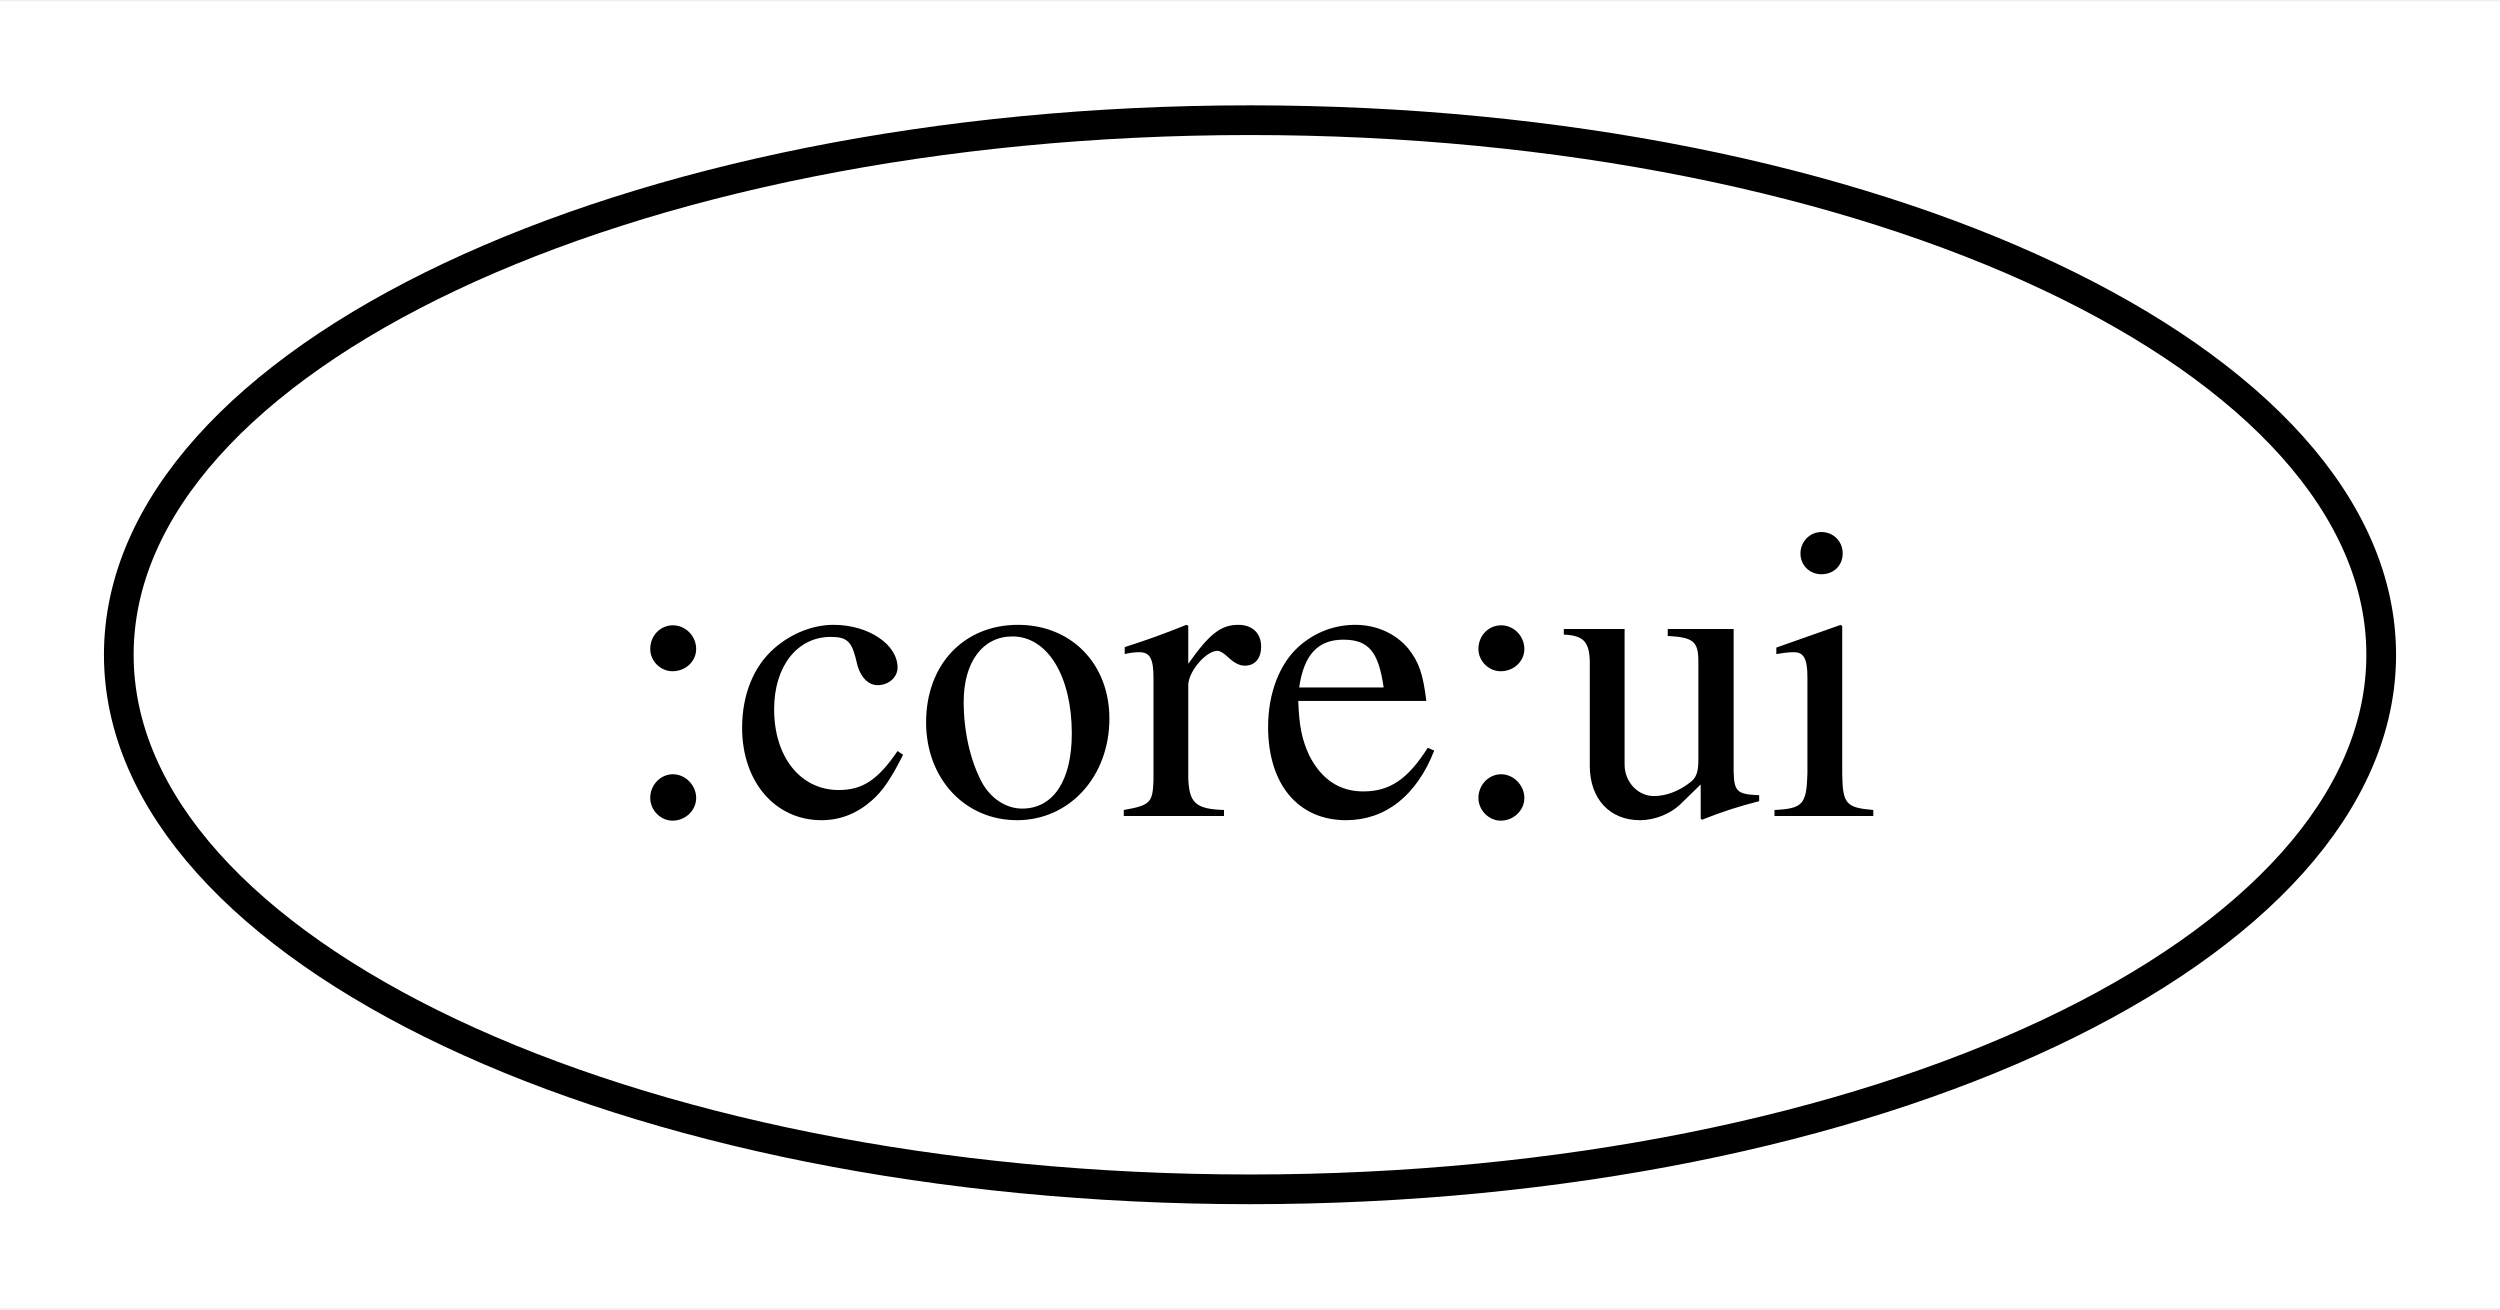
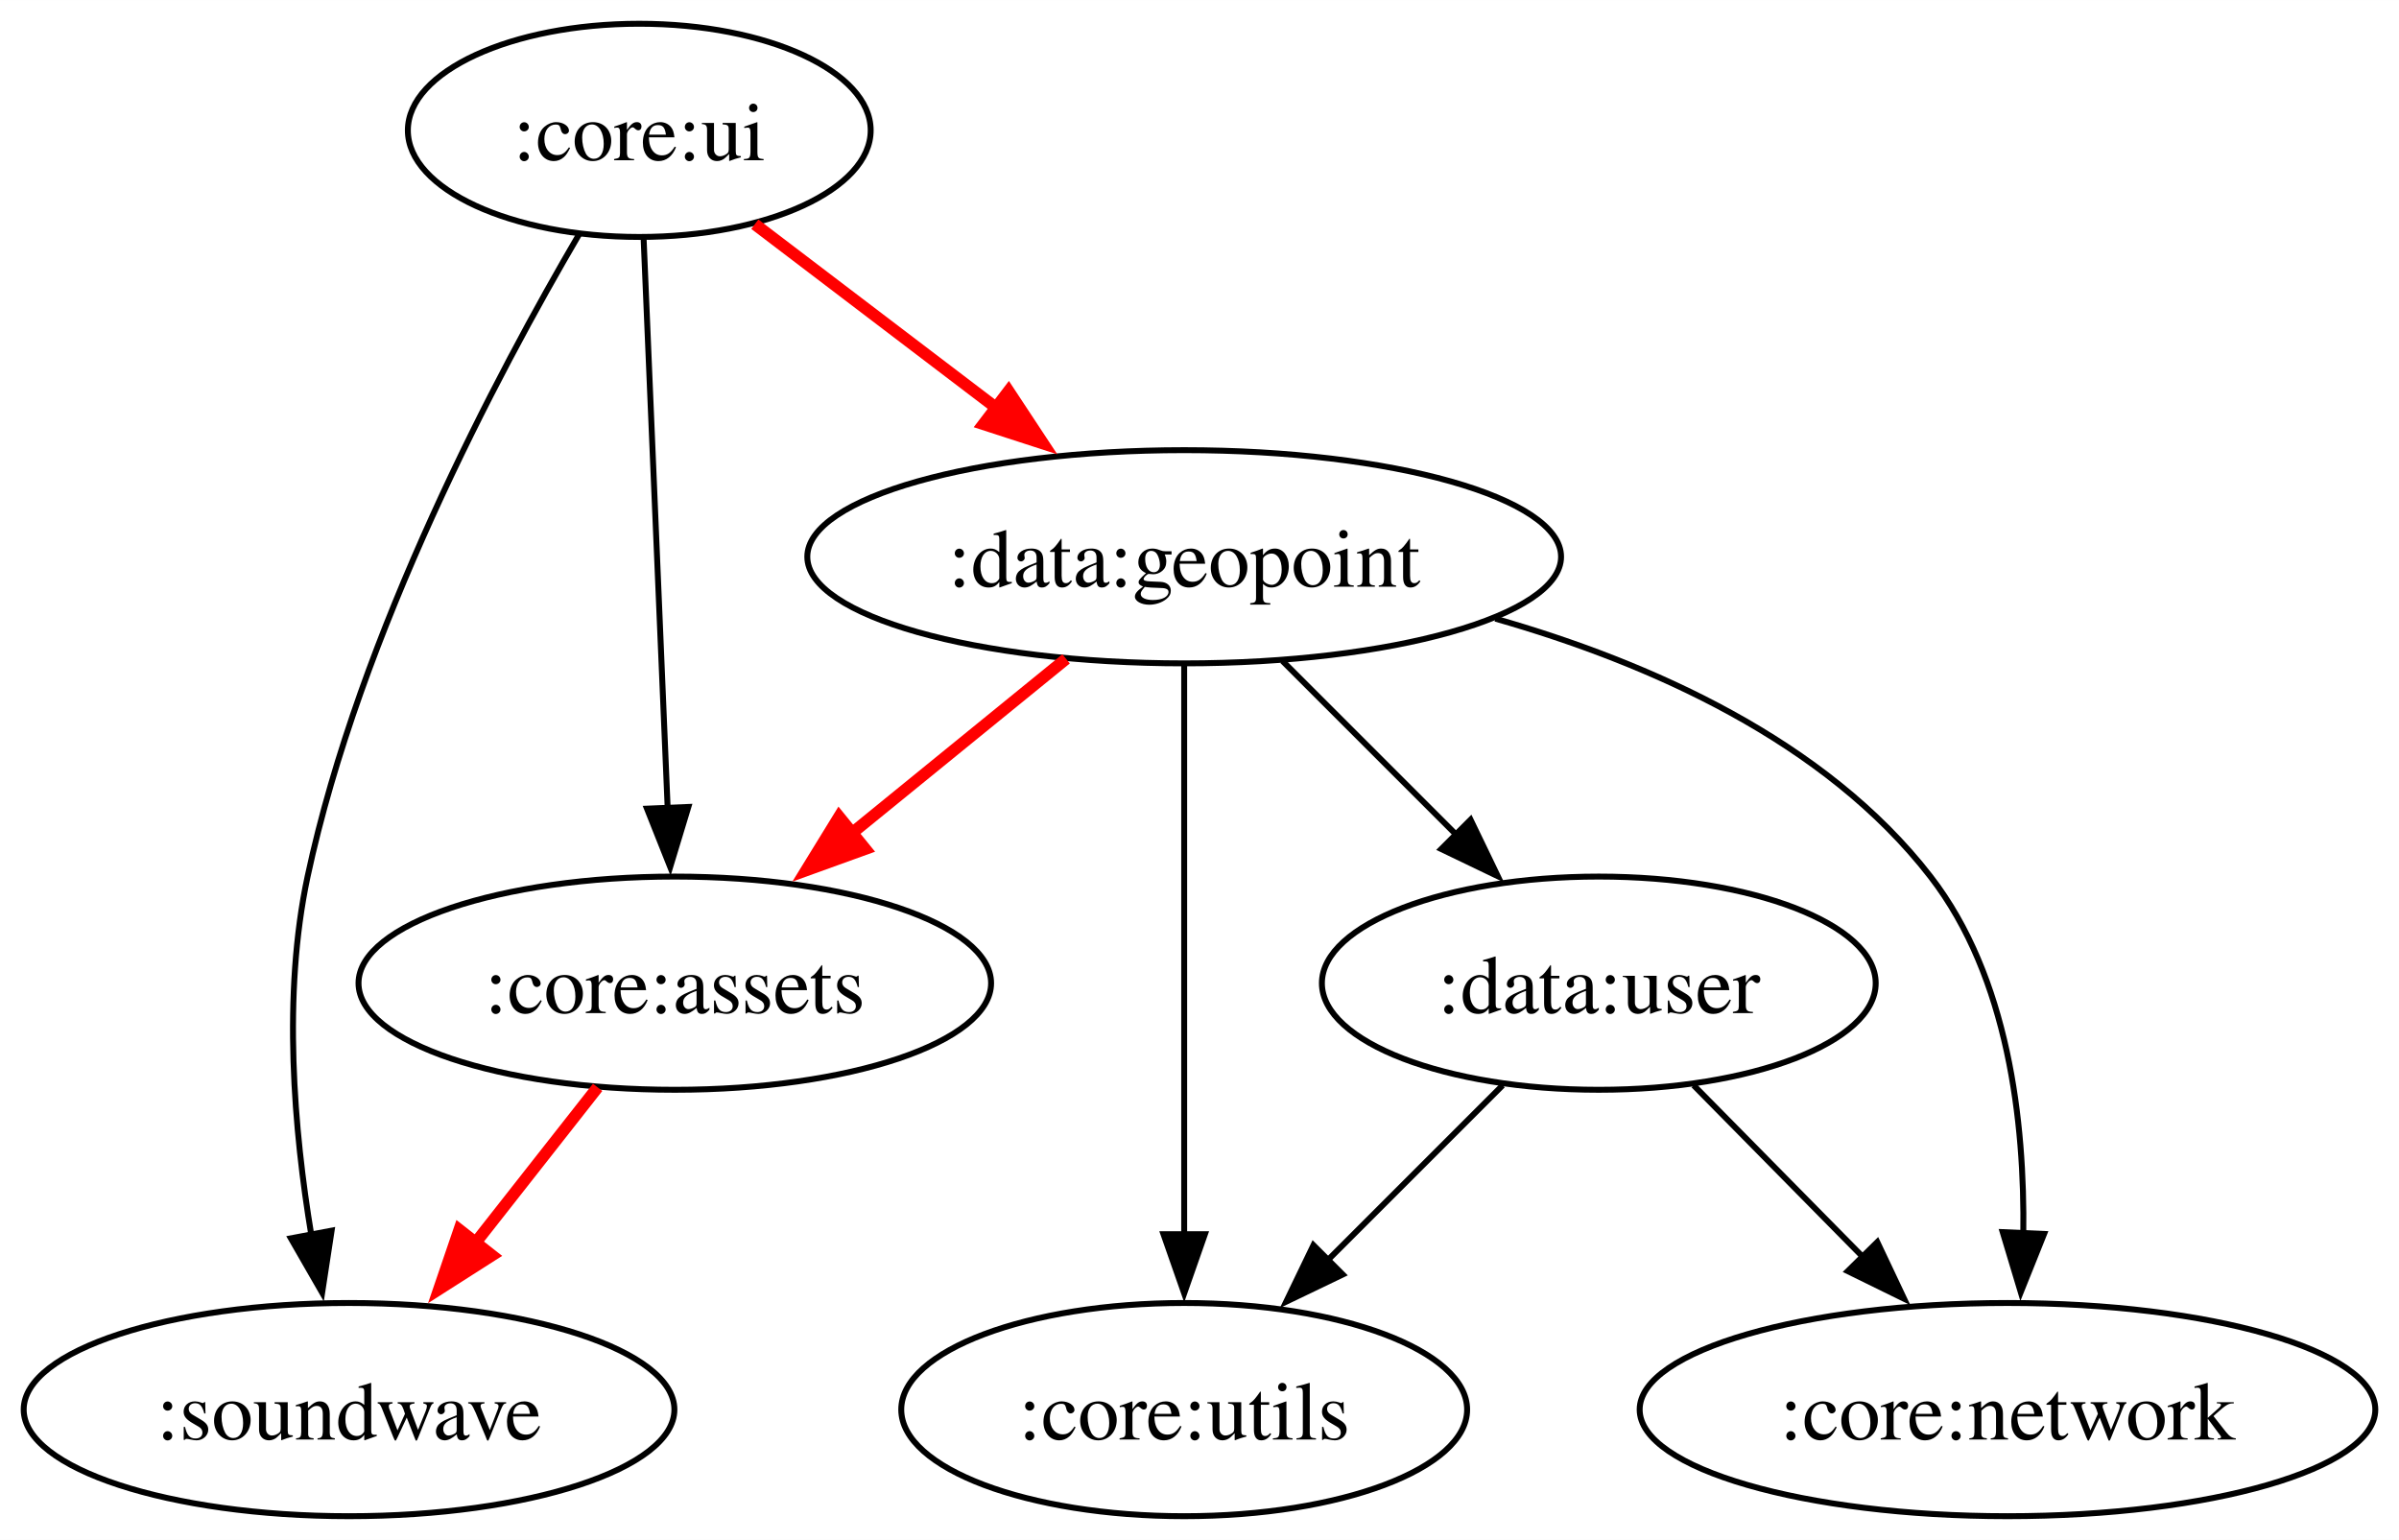
- <svg xmlns="http://www.w3.org/2000/svg" width="84pt" height="44pt" viewBox="0.00 0.00 84.18 44.00">
-   <g id="graph0" class="graph" transform="scale(1 1) rotate(0) translate(4 40)">
-     <polygon fill="white" stroke="none" points="-4,4 -4,-40 80.18,-40 80.18,4 -4,4" />
+ <svg xmlns="http://www.w3.org/2000/svg" width="405pt" height="260pt" viewBox="0.00 0.00 405.03 260.00">
+   <g id="graph0" class="graph" transform="scale(1 1) rotate(0) translate(4 256)">
+     <polygon fill="white" stroke="none" points="-4,4 -4,-256 401.03,-256 401.03,4 -4,4" />
    <g id="node1" class="node">
-       <ellipse fill="none" stroke="black" cx="38.09" cy="-18" rx="38.09" ry="18" />
-       <text text-anchor="middle" x="38.09" y="-12.57" font-family="Times,serif" font-size="14.00">:core:ui</text>
+       <ellipse fill="none" stroke="black" cx="103.93" cy="-234" rx="39.07" ry="18" />
+       <text text-anchor="middle" x="103.93" y="-228.95" font-family="Times,serif" font-size="14.00">:core:ui</text>
+     </g>
+     <g id="node2" class="node">
+       <ellipse fill="none" stroke="black" cx="109.93" cy="-90" rx="53.4" ry="18" />
+       <text text-anchor="middle" x="109.93" y="-84.95" font-family="Times,serif" font-size="14.00">:core:assets</text>
+     </g>
+     <g id="edge1" class="edge">
+       <path fill="none" stroke="black" d="M104.67,-215.59C105.68,-191.61 107.52,-148.14 108.73,-119.42" />
+       <polygon fill="black" stroke="black" points="112.22,-119.76 109.15,-109.62 105.23,-119.47 112.22,-119.76" />
+     </g>
+     <g id="node3" class="node">
+       <ellipse fill="none" stroke="black" cx="195.93" cy="-162" rx="63.63" ry="18" />
+       <text text-anchor="middle" x="195.93" y="-156.95" font-family="Times,serif" font-size="14.00">:data:geopoint</text>
+     </g>
+     <g id="edge2" class="edge">
+       <path fill="none" stroke="red" stroke-width="2" d="M123.44,-218.15C135.62,-208.89 151.54,-196.78 165.36,-186.26" />
+       <polygon fill="red" stroke="red" stroke-width="2" points="166.28,-189.96 172.11,-181.12 162.04,-184.39 166.28,-189.96" />
+     </g>
+     <g id="node4" class="node">
+       <ellipse fill="none" stroke="black" cx="54.93" cy="-18" rx="54.93" ry="18" />
+       <text text-anchor="middle" x="54.93" y="-12.95" font-family="Times,serif" font-size="14.00">:soundwave</text>
+     </g>
+     <g id="edge3" class="edge">
+       <path fill="none" stroke="black" d="M93.74,-216.39C80.13,-193.16 56.73,-149.16 47.93,-108 43.67,-88.05 45.64,-65.09 48.56,-47.48" />
+       <polygon fill="black" stroke="black" points="51.99,-48.22 50.39,-37.74 45.11,-46.92 51.99,-48.22" />
+     </g>
+     <g id="edge4" class="edge">
+       <path fill="none" stroke="red" stroke-width="2" d="M96.9,-72.41C90.42,-64.16 82.44,-54.01 75.19,-44.78" />
+       <polygon fill="red" stroke="red" stroke-width="2" points="79.06,-44.04 70.13,-38.34 73.55,-48.36 79.06,-44.04" />
+     </g>
+     <g id="edge5" class="edge">
+       <path fill="none" stroke="red" stroke-width="2" d="M175.99,-144.76C164.81,-135.66 150.68,-124.16 138.36,-114.13" />
+       <polygon fill="red" stroke="red" stroke-width="2" points="142.08,-112.66 132.12,-109.06 137.67,-118.09 142.08,-112.66" />
+     </g>
+     <g id="node5" class="node">
+       <ellipse fill="none" stroke="black" cx="334.93" cy="-18" rx="62.1" ry="18" />
+       <text text-anchor="middle" x="334.93" y="-12.95" font-family="Times,serif" font-size="14.00">:core:network</text>
+     </g>
+     <g id="edge6" class="edge">
+       <path fill="none" stroke="black" d="M248.47,-151.55C274.52,-144.11 304.14,-130.99 321.93,-108 335.09,-91 337.86,-66.56 337.6,-47.58" />
+       <polygon fill="black" stroke="black" points="341.11,-47.66 337.17,-37.83 334.12,-47.97 341.11,-47.66" />
+     </g>
+     <g id="node6" class="node">
+       <ellipse fill="none" stroke="black" cx="195.93" cy="-18" rx="47.77" ry="18" />
+       <text text-anchor="middle" x="195.93" y="-12.95" font-family="Times,serif" font-size="14.00">:core:utils</text>
+     </g>
+     <g id="edge7" class="edge">
+       <path fill="none" stroke="black" d="M195.93,-143.59C195.93,-119.61 195.93,-76.14 195.93,-47.42" />
+       <polygon fill="black" stroke="black" points="199.43,-47.62 195.93,-37.62 192.43,-47.62 199.43,-47.62" />
+     </g>
+     <g id="node7" class="node">
+       <ellipse fill="none" stroke="black" cx="265.93" cy="-90" rx="46.75" ry="18" />
+       <text text-anchor="middle" x="265.93" y="-84.95" font-family="Times,serif" font-size="14.00">:data:user</text>
+     </g>
+     <g id="edge8" class="edge">
+       <path fill="none" stroke="black" d="M212.52,-144.41C221.28,-135.66 232.18,-124.75 241.85,-115.08" />
+       <polygon fill="black" stroke="black" points="244.28,-117.6 248.88,-108.06 239.33,-112.65 244.28,-117.6" />
+     </g>
+     <g id="edge9" class="edge">
+       <path fill="none" stroke="black" d="M281.94,-72.76C290.44,-64.14 301.06,-53.36 310.56,-43.73" />
+       <polygon fill="black" stroke="black" points="312.95,-46.29 317.48,-36.71 307.96,-41.38 312.95,-46.29" />
+     </g>
+     <g id="edge10" class="edge">
+       <path fill="none" stroke="black" d="M249.7,-72.76C240.86,-63.93 229.76,-52.83 219.95,-43.01" />
+       <polygon fill="black" stroke="black" points="222.7,-40.81 213.15,-36.22 217.75,-45.76 222.7,-40.81" />
    </g>
  </g>
</svg>
